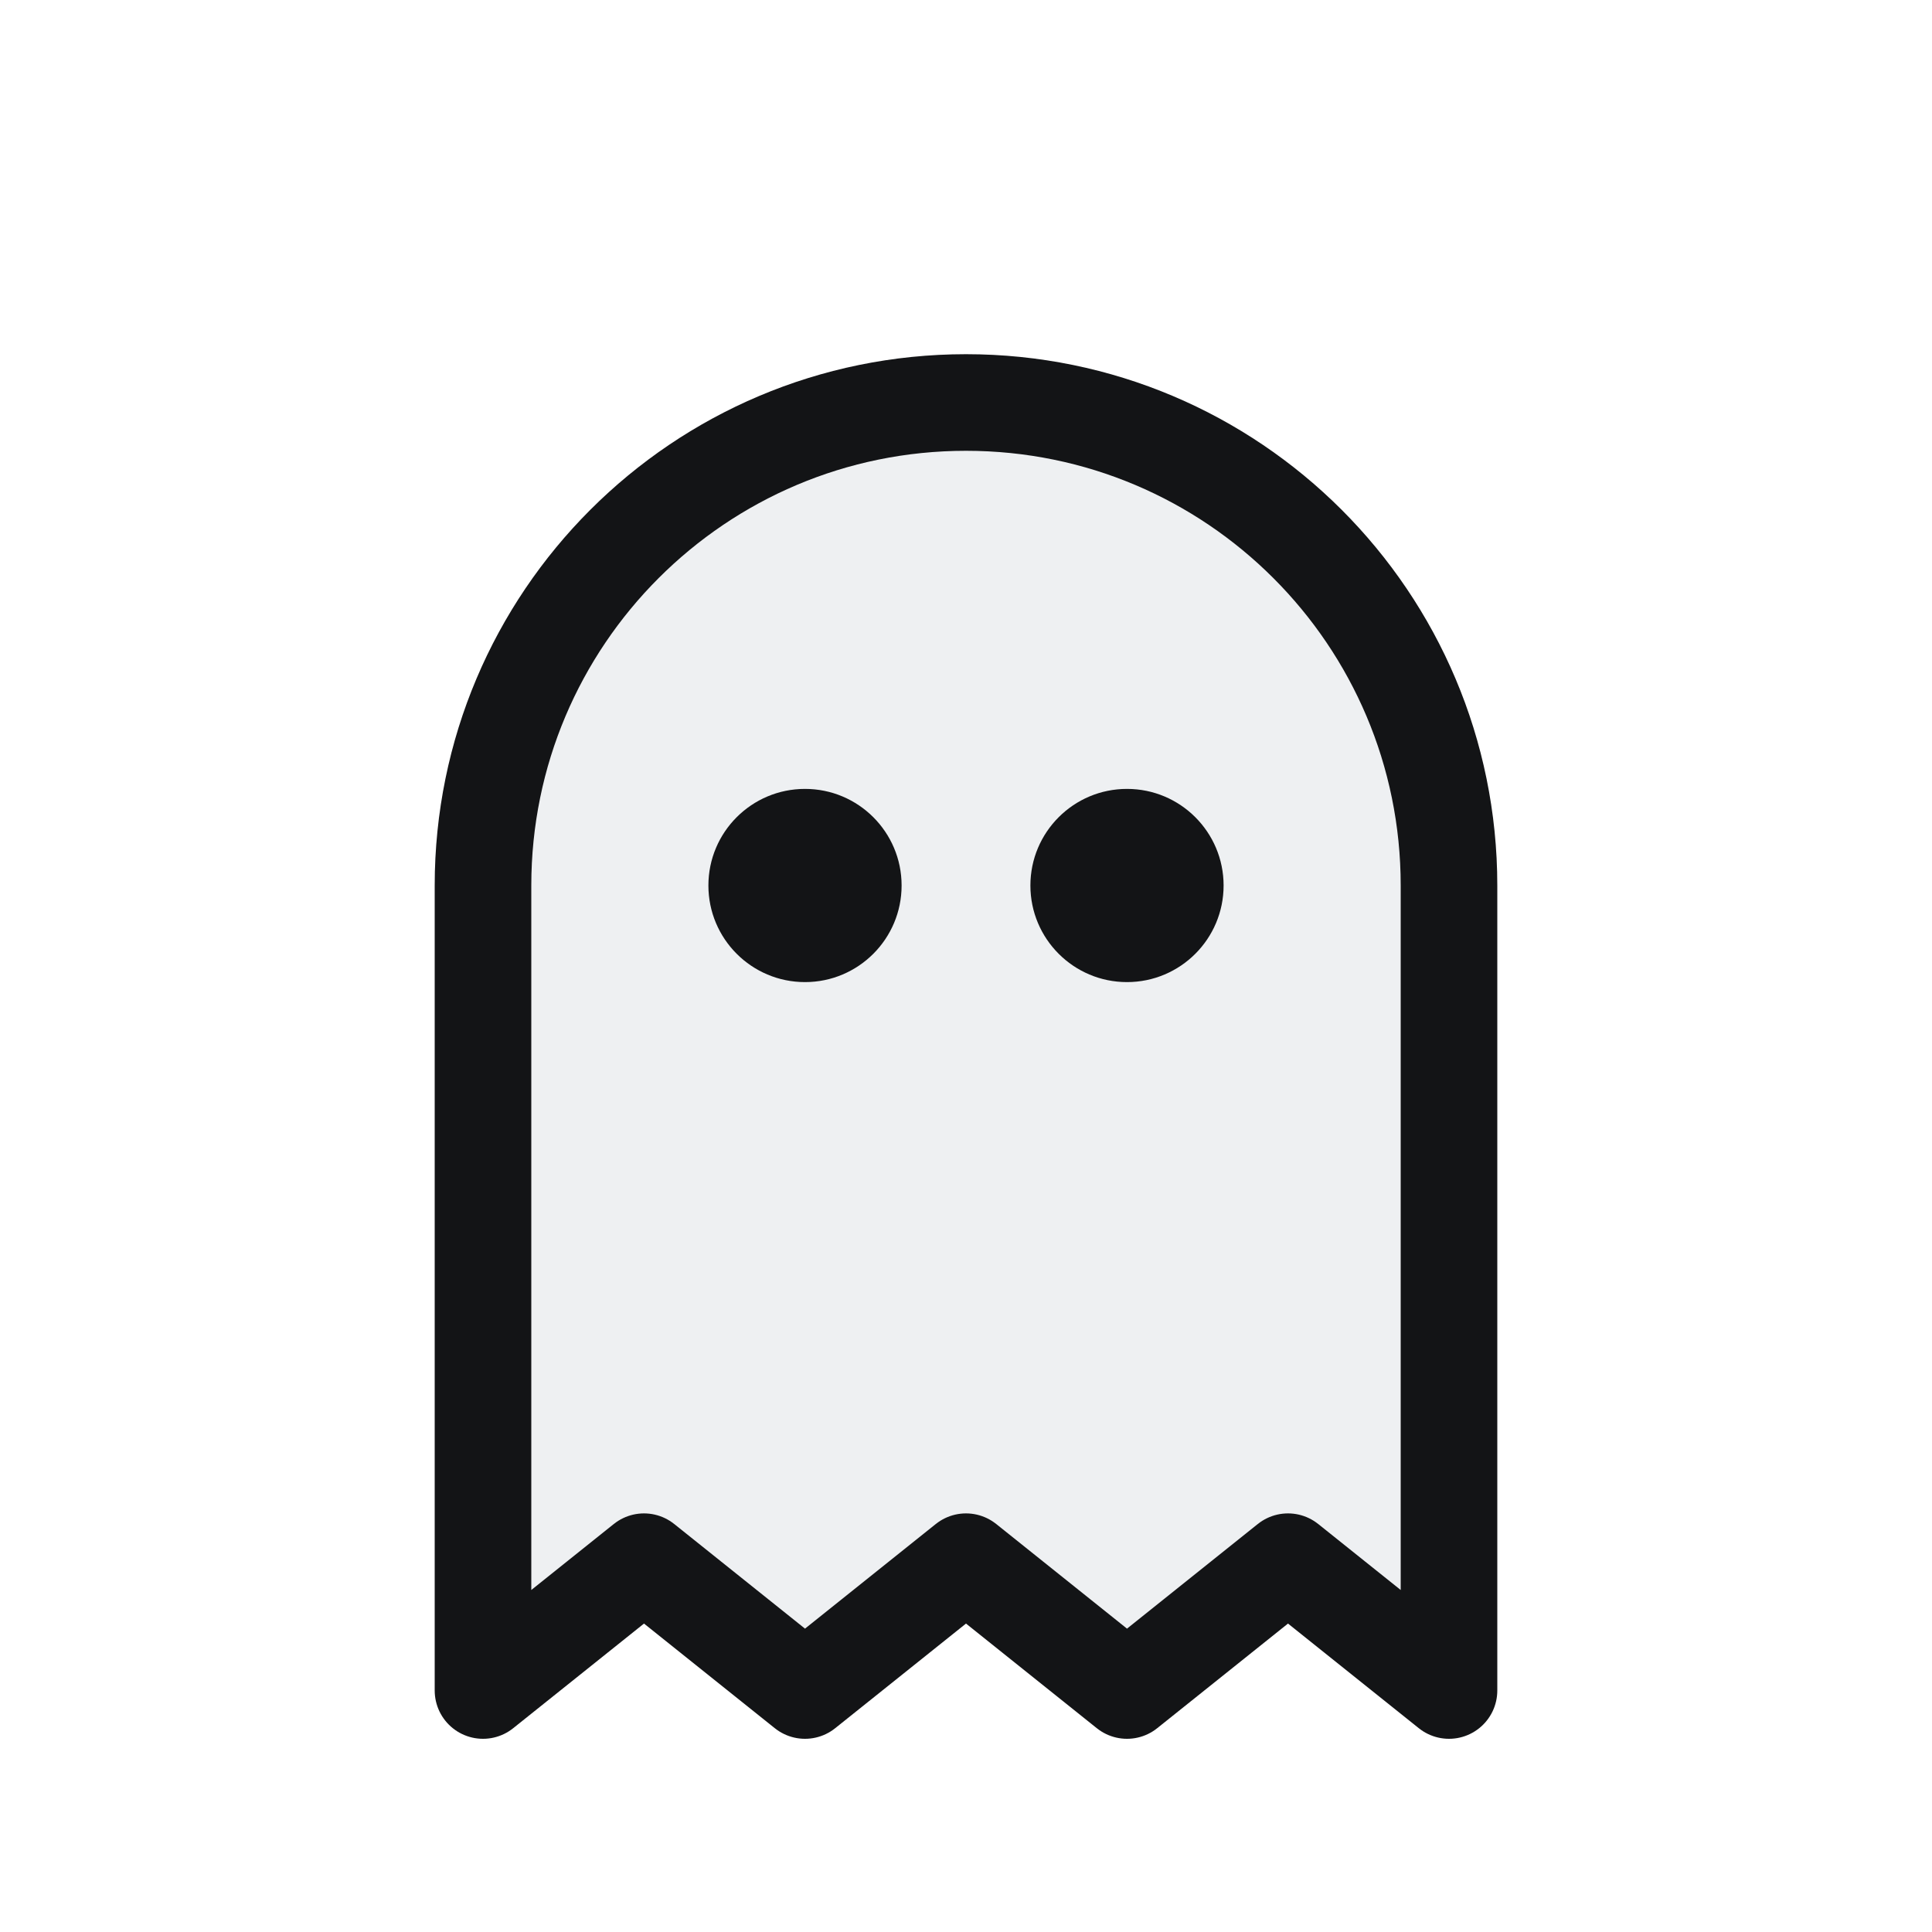
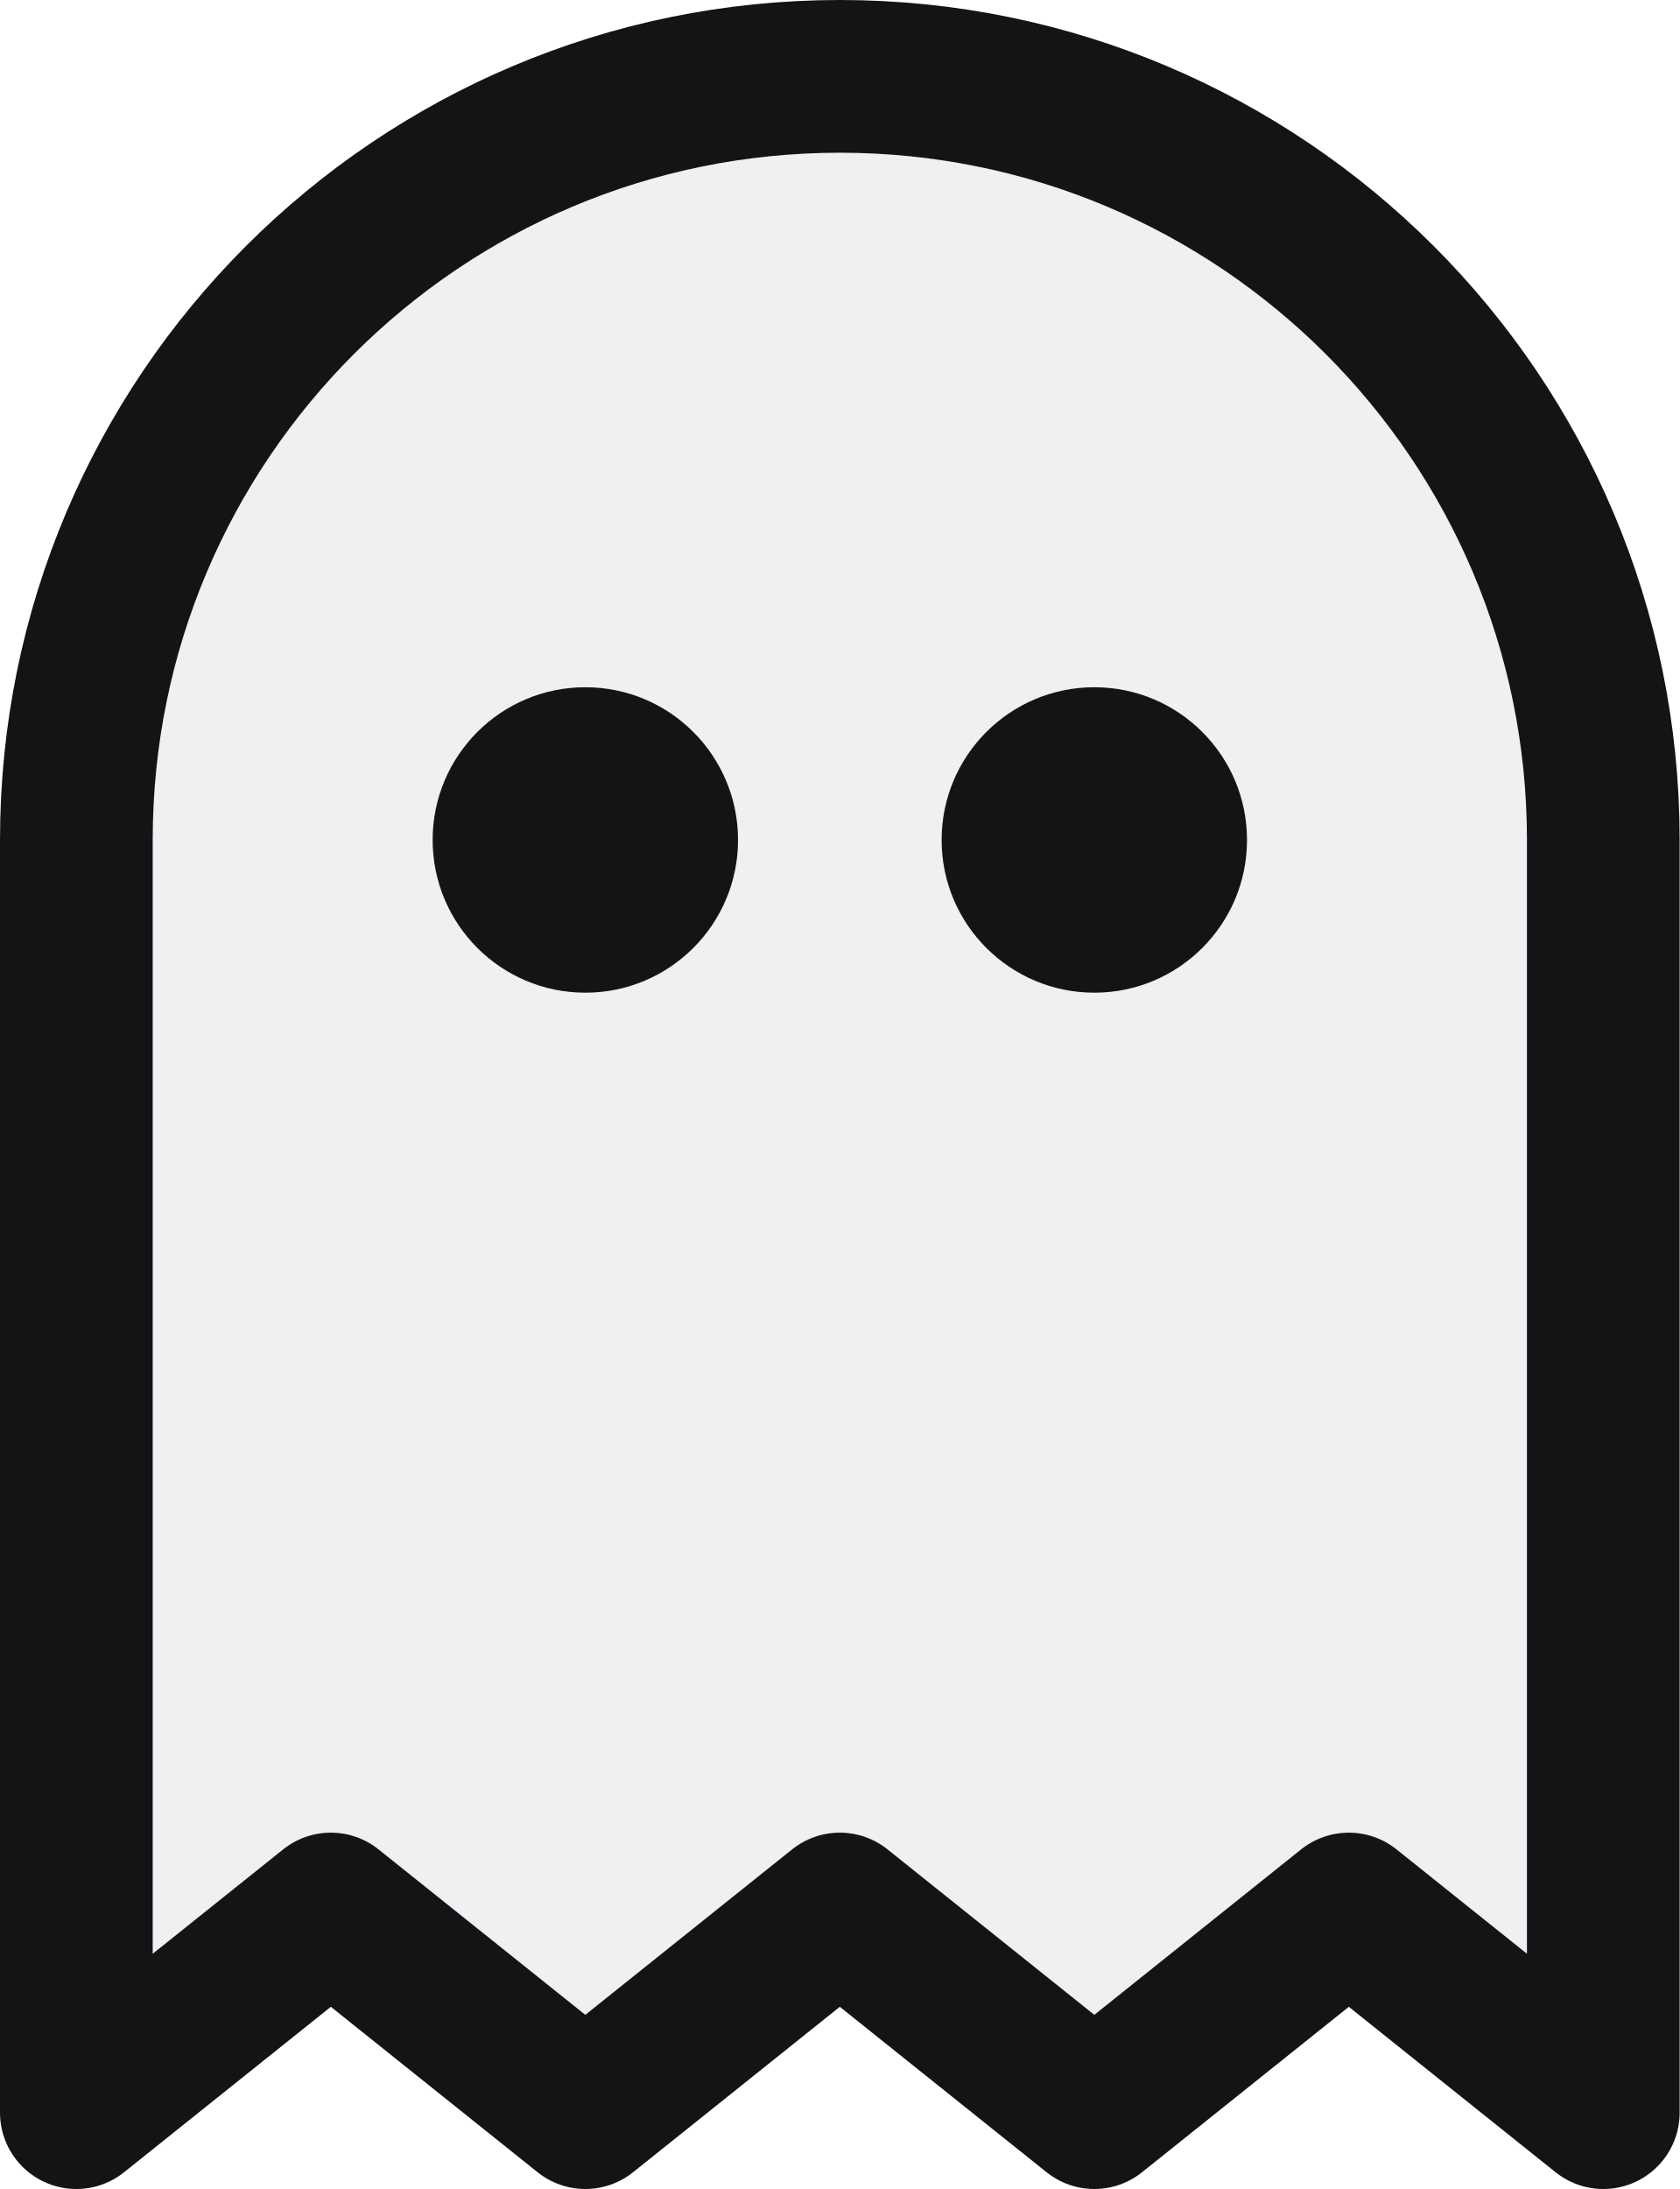
- <svg xmlns="http://www.w3.org/2000/svg" width="24" height="24" viewBox="0 0 24 24">
+ <svg xmlns="http://www.w3.org/2000/svg" width="13.2" height="17.2" viewBox="5.4 4.4 13.2 17.2">
  <path d="M6 21V11a6 6 0 0 1 12 0v10l-2-1.6-2 1.6-2-1.6-2 1.6-2-1.6z" fill="#EEF0F2" stroke="#131416" stroke-width="1.2" stroke-linejoin="round" />
  <circle cx="10" cy="11" r="1.2" fill="#131416" />
  <circle cx="14" cy="11" r="1.2" fill="#131416" />
</svg>
